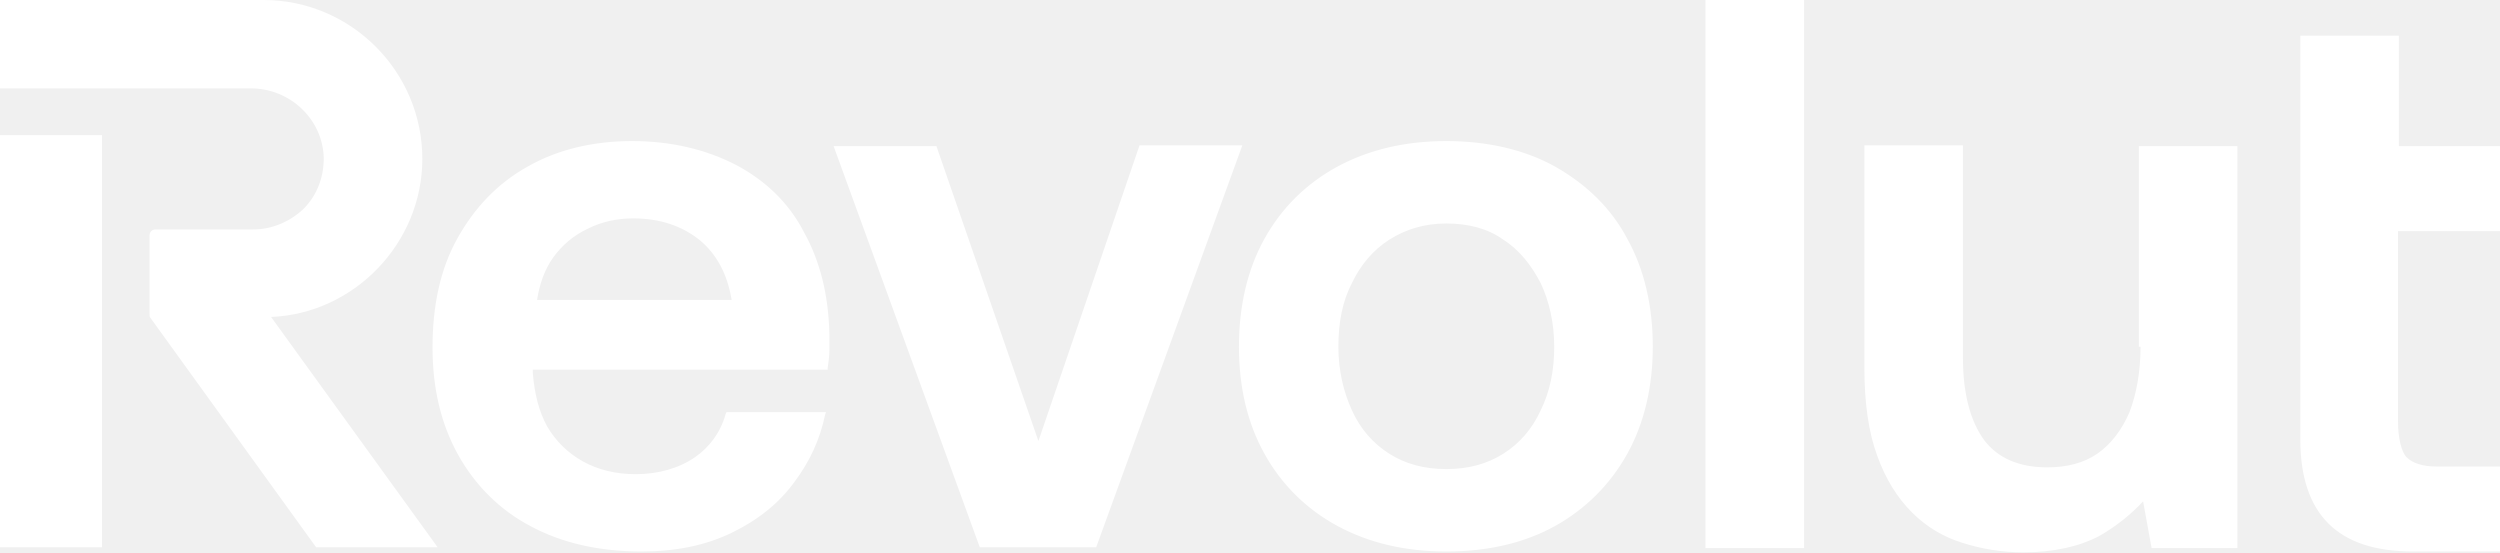
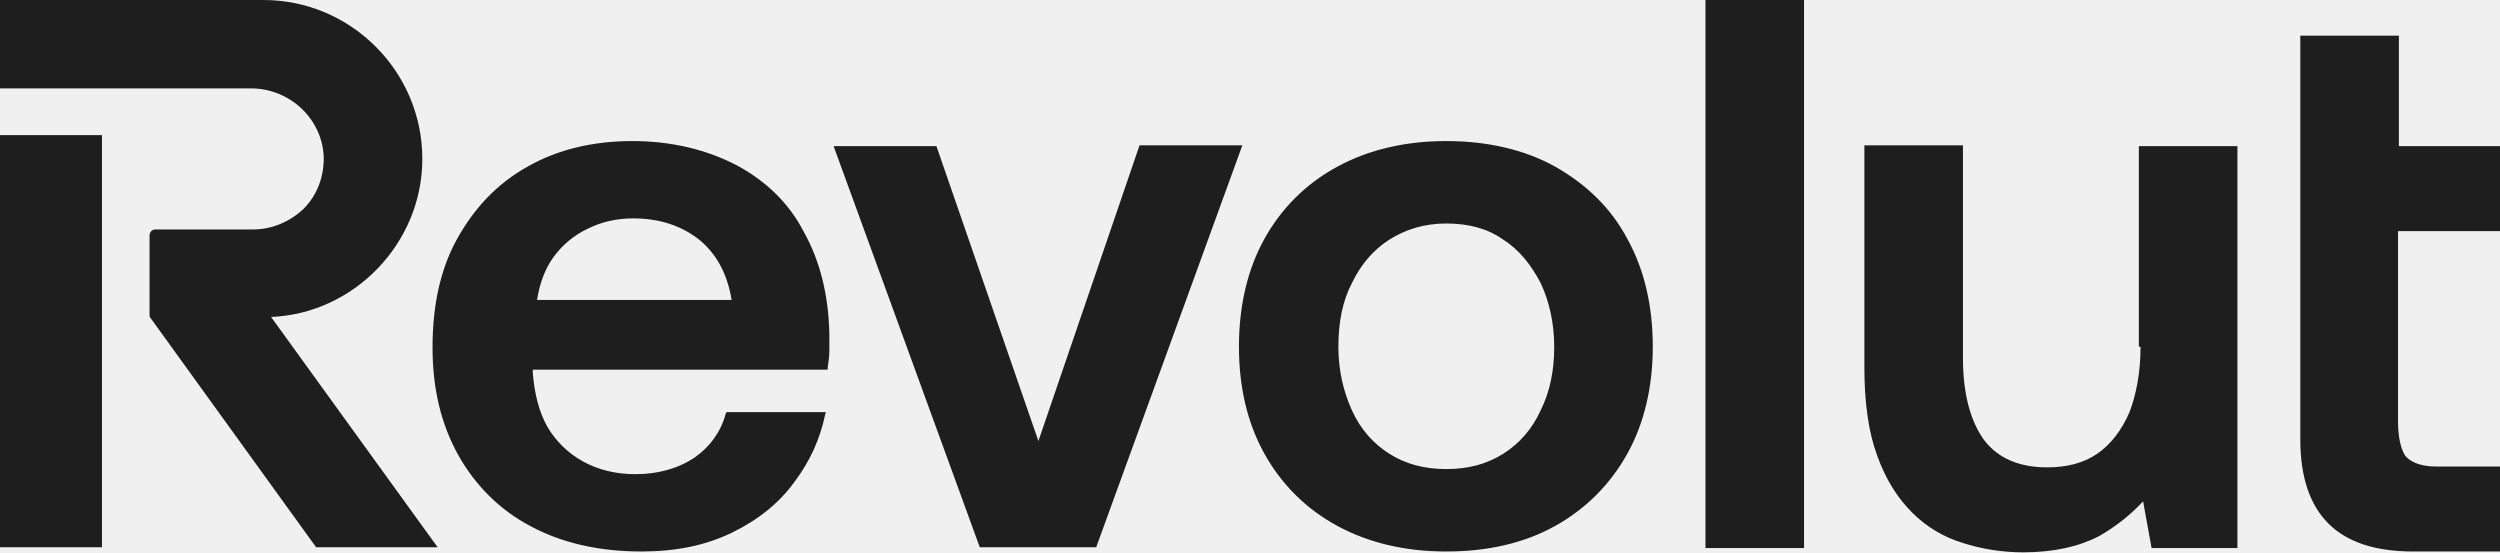
<svg xmlns="http://www.w3.org/2000/svg" viewBox="0 0 294.2 65" style="enable-background:new 0 0 294.2 65" xml:space="preserve">
-   <path d="M200.7 0h11.6v64.5h-11.6V0zm93.5 27.2v-10h-11.9v-13h-11.6v47.5c0 4.4 1.1 7.7 3.3 9.9 2.2 2.2 5.5 3.3 10 3.3h10.2v-10h-7.5c-1.6 0-2.8-.4-3.5-1.1-.6-.6-1-2.3-1-4.1V27.2h12zm-172 24.7 11.9-34.8h12.1L129 64.4h-13.7L98.1 17.2h12.1l12 34.7zm129.7-11.1c0 3-.5 5.6-1.3 7.7-.9 2.1-2.2 3.8-3.8 4.9-1.6 1.1-3.6 1.6-5.9 1.6-3.3 0-5.8-1.1-7.4-3.2-1.6-2.2-2.5-5.4-2.5-9.7v-25h-11.6v26.2c0 4.1.5 7.6 1.5 10.3 1 2.8 2.4 5 4.1 6.7 1.7 1.7 3.7 2.9 6 3.6 2.2.7 4.6 1.1 7.1 1.1 3.6 0 6.6-.7 8.9-1.9 2.1-1.2 3.8-2.6 5.2-4.1l1 5.5h10.1V17.2h-11.6v23.6zM183 19.6c-3.6-2-8-3-12.8-3-4.8 0-9.1 1-12.8 3-3.7 2-6.6 4.9-8.6 8.5-2 3.6-3 7.9-3 12.7 0 4.8 1 9 3 12.6 2 3.6 4.9 6.5 8.6 8.5 3.7 2 8 3 12.8 3 4.9 0 9.2-1 12.8-3 3.6-2 6.5-4.9 8.5-8.5 2-3.6 3-7.9 3-12.6 0-4.8-1-9.1-3-12.7-1.9-3.6-4.8-6.4-8.5-8.5zm-6.1 33.8c-1.9 1.2-4.1 1.8-6.7 1.8-2.6 0-4.8-.6-6.7-1.8-1.9-1.2-3.4-2.9-4.4-5.1-1-2.2-1.6-4.7-1.6-7.5 0-2.9.5-5.4 1.6-7.5 1-2.1 2.5-3.9 4.4-5.1 1.9-1.2 4.1-1.9 6.7-1.9 2.6 0 4.9.6 6.7 1.9 1.9 1.2 3.3 3 4.4 5.1 1 2.1 1.6 4.7 1.6 7.5s-.5 5.3-1.6 7.5c-1 2.2-2.5 3.9-4.4 5.1zM12 15.9H0v48.5h12V15.9zm37.7 2.8C49.7 8.4 41.3 0 31 0H0v10.4h29.5c4.7 0 8.5 3.7 8.6 8.2 0 2.3-.8 4.4-2.4 6-1.6 1.5-3.7 2.4-5.9 2.4H18.3c-.4 0-.7.3-.7.7V37c0 .2 0 .3.1.4l19.5 27h14.3L31.9 37.3c9.8-.4 17.8-8.7 17.8-18.6zm36.9.7c-3.5-1.8-7.6-2.8-12.2-2.8s-8.8 1-12.3 3c-3.6 2-6.3 4.9-8.3 8.5-2 3.6-2.9 7.9-2.9 12.8 0 4.8 1 9 3 12.6 2 3.6 4.9 6.5 8.5 8.4 3.7 2 8.1 3 13.1 3 4 0 7.5-.7 10.6-2.2 3.1-1.5 5.6-3.5 7.4-6 1.8-2.4 3-5 3.6-7.9l.1-.3H85.5l-.1.2c-.6 2.2-1.9 3.9-3.6 5.1-1.9 1.3-4.3 2-7 2-2.3 0-4.4-.5-6.2-1.5-1.8-1-3.2-2.4-4.2-4.1-1-1.8-1.5-3.9-1.7-6.3v-.4h34.7v-.2c.1-.7.2-1.4.2-2v-2c-.1-4.6-1.1-8.6-3-12-1.8-3.5-4.6-6.1-8-7.9zm-4.2 8.9c2 1.7 3.2 4 3.7 7H63.2c.3-1.9.9-3.6 1.9-5 1.1-1.5 2.4-2.6 4.1-3.4 1.6-.8 3.4-1.2 5.3-1.2 3.2 0 5.8.9 7.9 2.6z" style="fill-rule:evenodd;clip-rule:evenodd;fill:#fff" />
+   <path d="M200.7 0h11.6v64.5h-11.6V0zm93.5 27.2v-10h-11.9v-13h-11.6v47.5c0 4.4 1.1 7.7 3.3 9.9 2.2 2.2 5.5 3.3 10 3.3h10.2v-10h-7.5c-1.6 0-2.8-.4-3.5-1.1-.6-.6-1-2.3-1-4.1V27.2h12zm-172 24.7 11.9-34.8h12.1L129 64.4h-13.7L98.1 17.2h12.1l12 34.7zm129.7-11.1c0 3-.5 5.6-1.3 7.7-.9 2.1-2.2 3.8-3.8 4.9-1.6 1.1-3.6 1.6-5.9 1.6-3.3 0-5.8-1.1-7.4-3.2-1.6-2.2-2.5-5.4-2.5-9.7v-25h-11.6v26.2c0 4.1.5 7.6 1.5 10.3 1 2.8 2.4 5 4.1 6.7 1.7 1.7 3.7 2.9 6 3.6 2.2.7 4.6 1.1 7.1 1.1 3.6 0 6.6-.7 8.9-1.9 2.1-1.2 3.8-2.6 5.2-4.1l1 5.5h10.1V17.2h-11.6v23.6zM183 19.6c-3.6-2-8-3-12.8-3-4.8 0-9.1 1-12.8 3-3.7 2-6.6 4.9-8.6 8.5-2 3.6-3 7.9-3 12.7 0 4.8 1 9 3 12.6 2 3.6 4.9 6.5 8.6 8.5 3.7 2 8 3 12.8 3 4.9 0 9.2-1 12.8-3 3.6-2 6.5-4.9 8.5-8.5 2-3.6 3-7.9 3-12.6 0-4.8-1-9.1-3-12.7-1.9-3.6-4.8-6.4-8.5-8.5zm-6.1 33.8c-1.9 1.2-4.1 1.8-6.7 1.8-2.6 0-4.8-.6-6.7-1.8-1.9-1.2-3.4-2.9-4.4-5.1-1-2.2-1.6-4.7-1.6-7.5 0-2.9.5-5.4 1.6-7.5 1-2.1 2.5-3.9 4.4-5.1 1.9-1.2 4.1-1.9 6.7-1.9 2.6 0 4.9.6 6.7 1.9 1.9 1.2 3.3 3 4.4 5.1 1 2.1 1.6 4.7 1.6 7.5s-.5 5.3-1.6 7.5c-1 2.2-2.5 3.9-4.4 5.1zM12 15.9H0v48.5h12V15.9zm37.7 2.8C49.7 8.4 41.3 0 31 0H0v10.4h29.5c4.7 0 8.5 3.7 8.6 8.2 0 2.3-.8 4.4-2.4 6-1.6 1.5-3.7 2.4-5.9 2.4H18.3c-.4 0-.7.3-.7.7V37c0 .2 0 .3.1.4l19.5 27h14.3L31.9 37.3c9.8-.4 17.8-8.7 17.8-18.6zm36.9.7c-3.5-1.8-7.6-2.8-12.2-2.8s-8.8 1-12.3 3c-3.6 2-6.3 4.9-8.3 8.5-2 3.6-2.9 7.9-2.9 12.8 0 4.8 1 9 3 12.6 2 3.6 4.9 6.5 8.5 8.4 3.7 2 8.1 3 13.1 3 4 0 7.5-.7 10.6-2.2 3.1-1.5 5.6-3.5 7.4-6 1.8-2.4 3-5 3.6-7.9l.1-.3H85.5l-.1.2c-.6 2.2-1.9 3.9-3.6 5.1-1.9 1.3-4.3 2-7 2-2.3 0-4.4-.5-6.2-1.5-1.8-1-3.2-2.4-4.2-4.1-1-1.8-1.5-3.9-1.7-6.3v-.4h34.7v-.2c.1-.7.2-1.4.2-2v-2c-.1-4.6-1.1-8.6-3-12-1.8-3.5-4.6-6.1-8-7.9zm-4.2 8.9c2 1.7 3.2 4 3.7 7H63.2c.3-1.9.9-3.6 1.9-5 1.1-1.5 2.4-2.6 4.1-3.4 1.6-.8 3.4-1.2 5.3-1.2 3.2 0 5.8.9 7.9 2.6z" style="fill-rule:evenodd;clip-rule:evenodd;fill:#1e1e1e" />
</svg>
